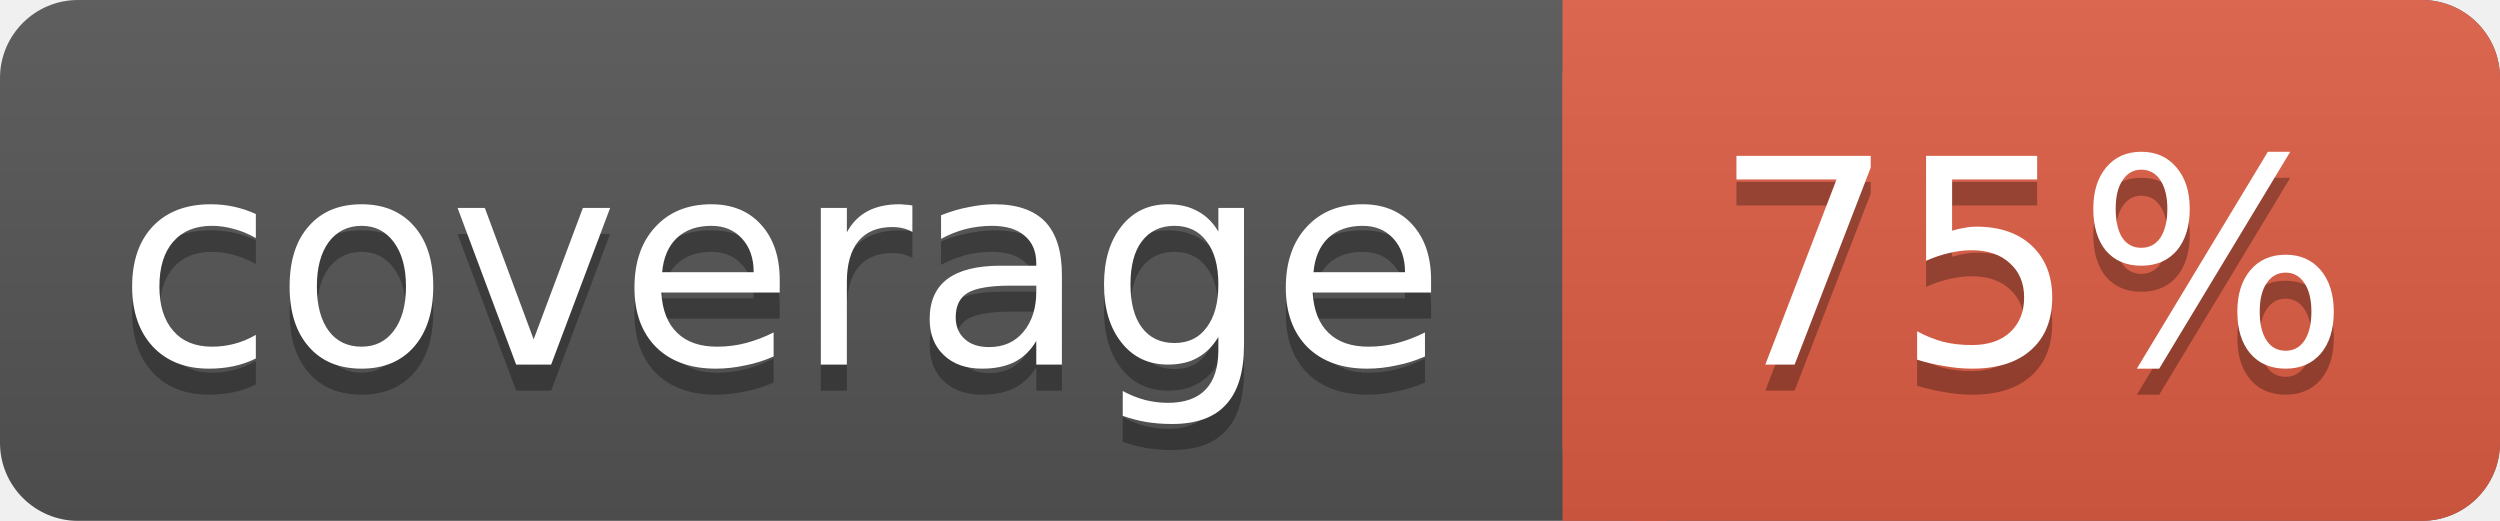
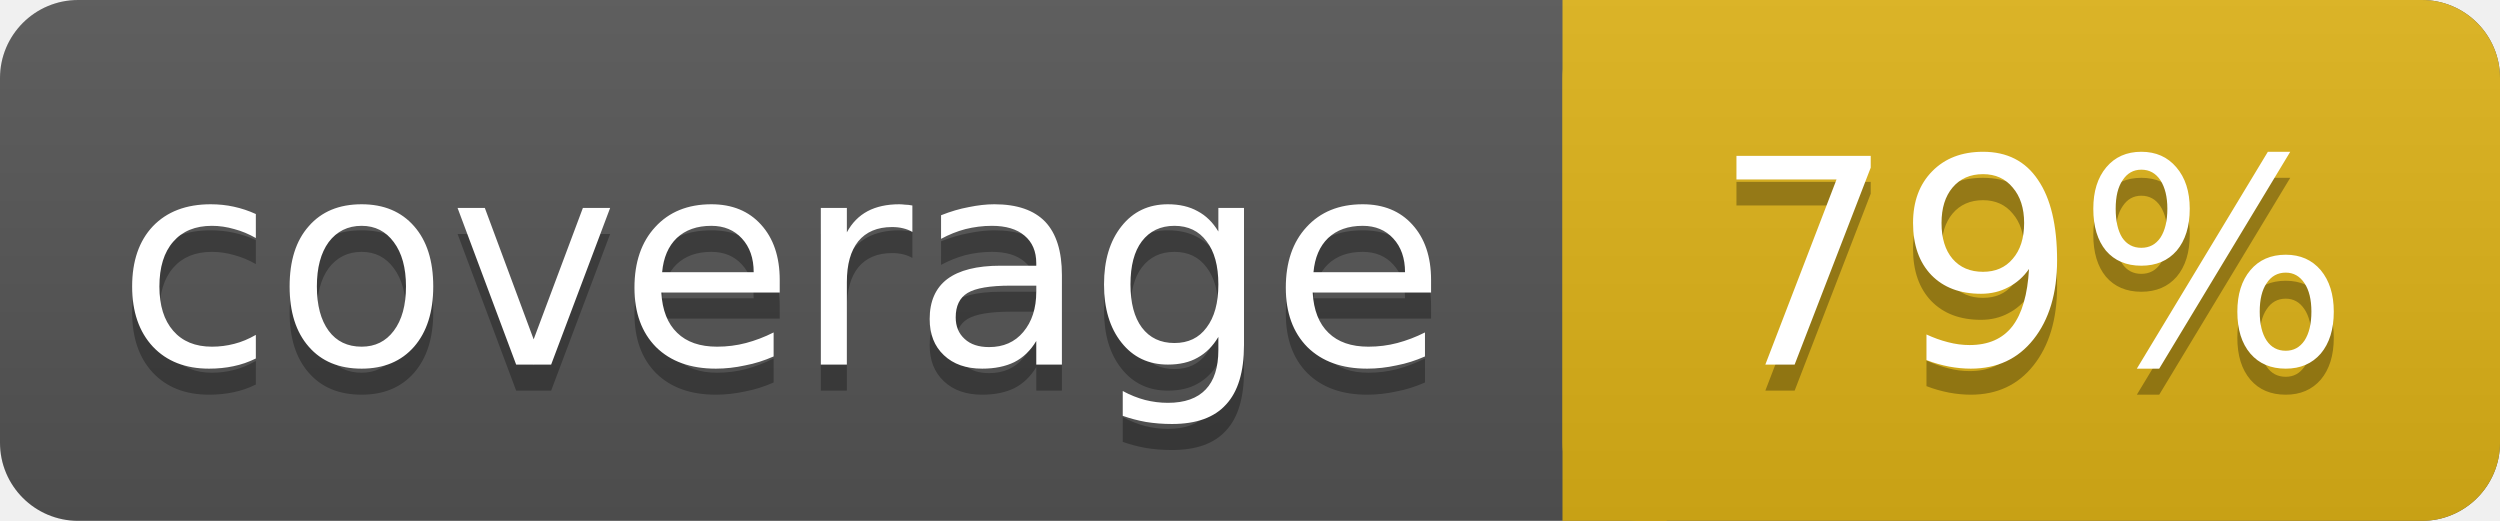
<svg xmlns="http://www.w3.org/2000/svg" width="96" height="20">
  <linearGradient id="smooth" x2="0" y2="100%">
    <stop offset="0" stop-color="#bbb" stop-opacity=".1" />
    <stop offset="1" stop-opacity=".1" />
  </linearGradient>
  <rect rx="3" width="96" height="20" fill="#555" />
-   <rect rx="3" x="60" width="36" height="20" fill="#e05d44" />
-   <rect x="60" width="4" height="20" fill="#e05d44" />
+   <rect rx="3" x="60" width="36" height="20" fill="#dfb317" />
+   <rect x="60" width="4" height="20" fill="#dfb317" />
  <rect rx="3" width="96" height="20" fill="url(#smooth)" />
  <g fill="#fff" text-anchor="middle" font-family="DejaVu Sans,Verdana,sans-serif" font-size="11">
    <text x="30" y="15" fill="#010101" fill-opacity=".3">coverage</text>
    <text x="30" y="14">coverage</text>
-     <text x="78" y="15" fill="#010101" fill-opacity=".3">75%</text>
-     <text x="78" y="14">75%</text>
+     <text x="78" y="15" fill="#010101" fill-opacity=".3">79%</text>
+     <text x="78" y="14">79%</text>
  </g>
</svg>
